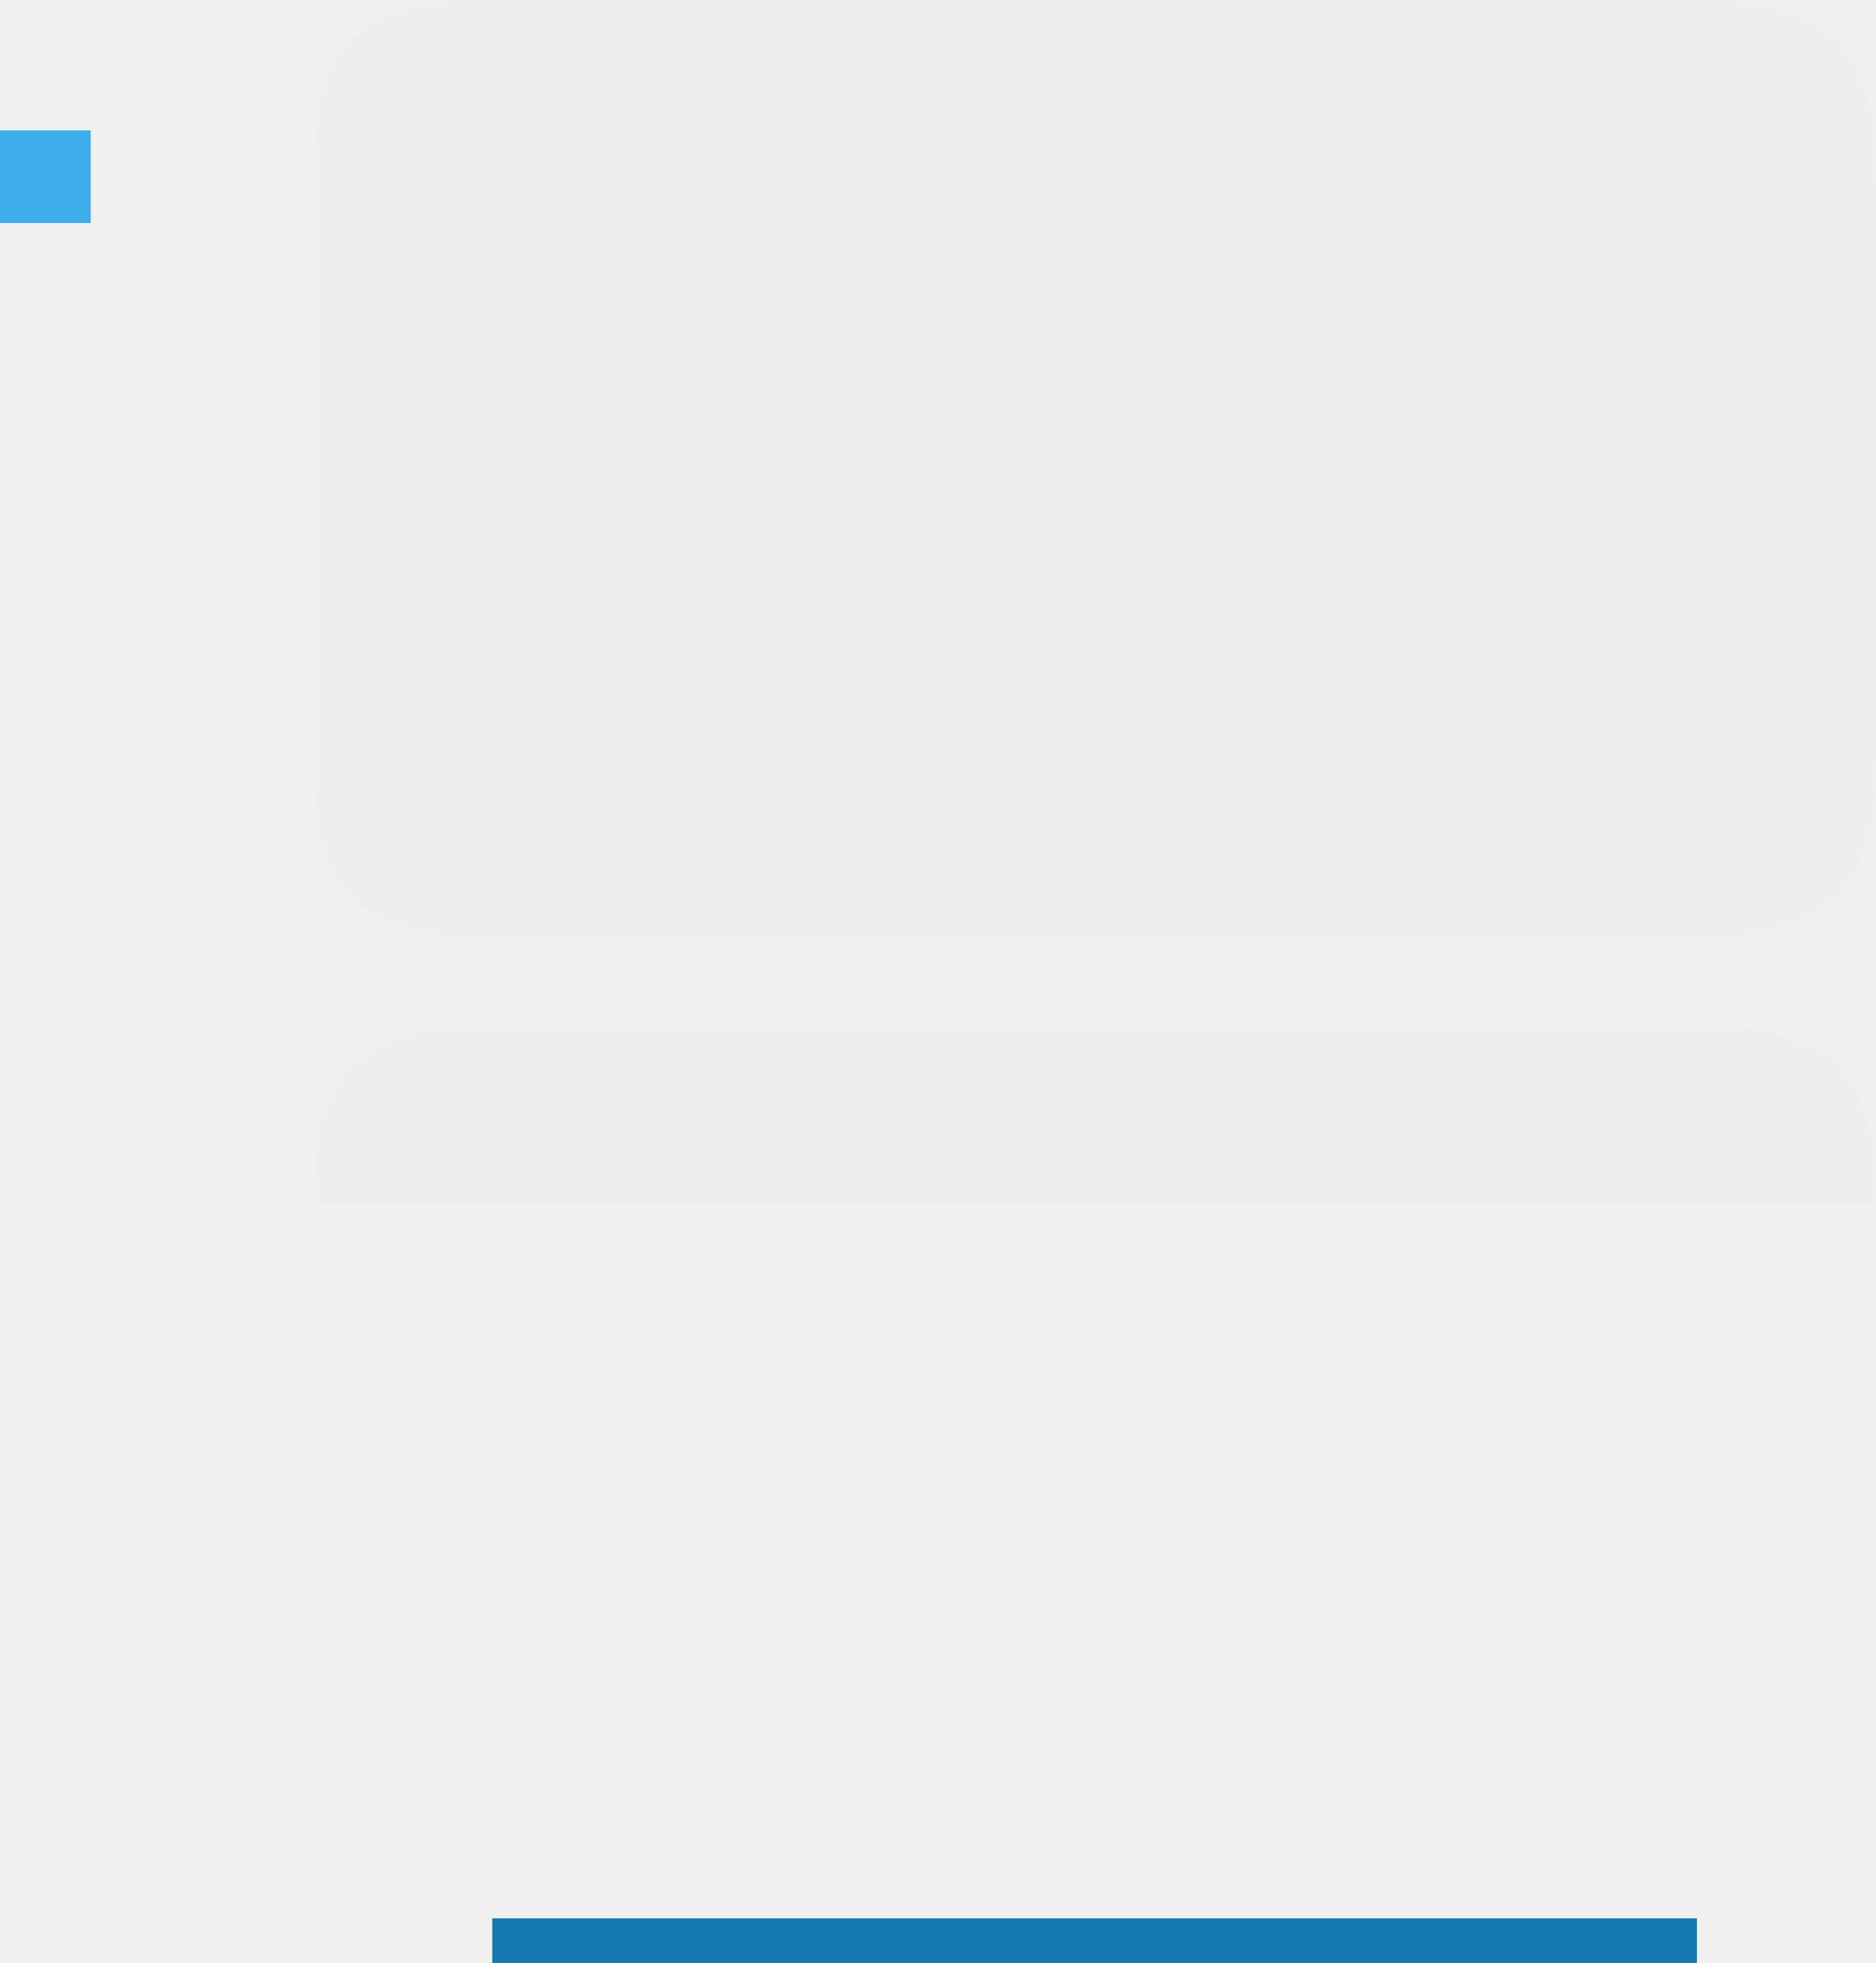
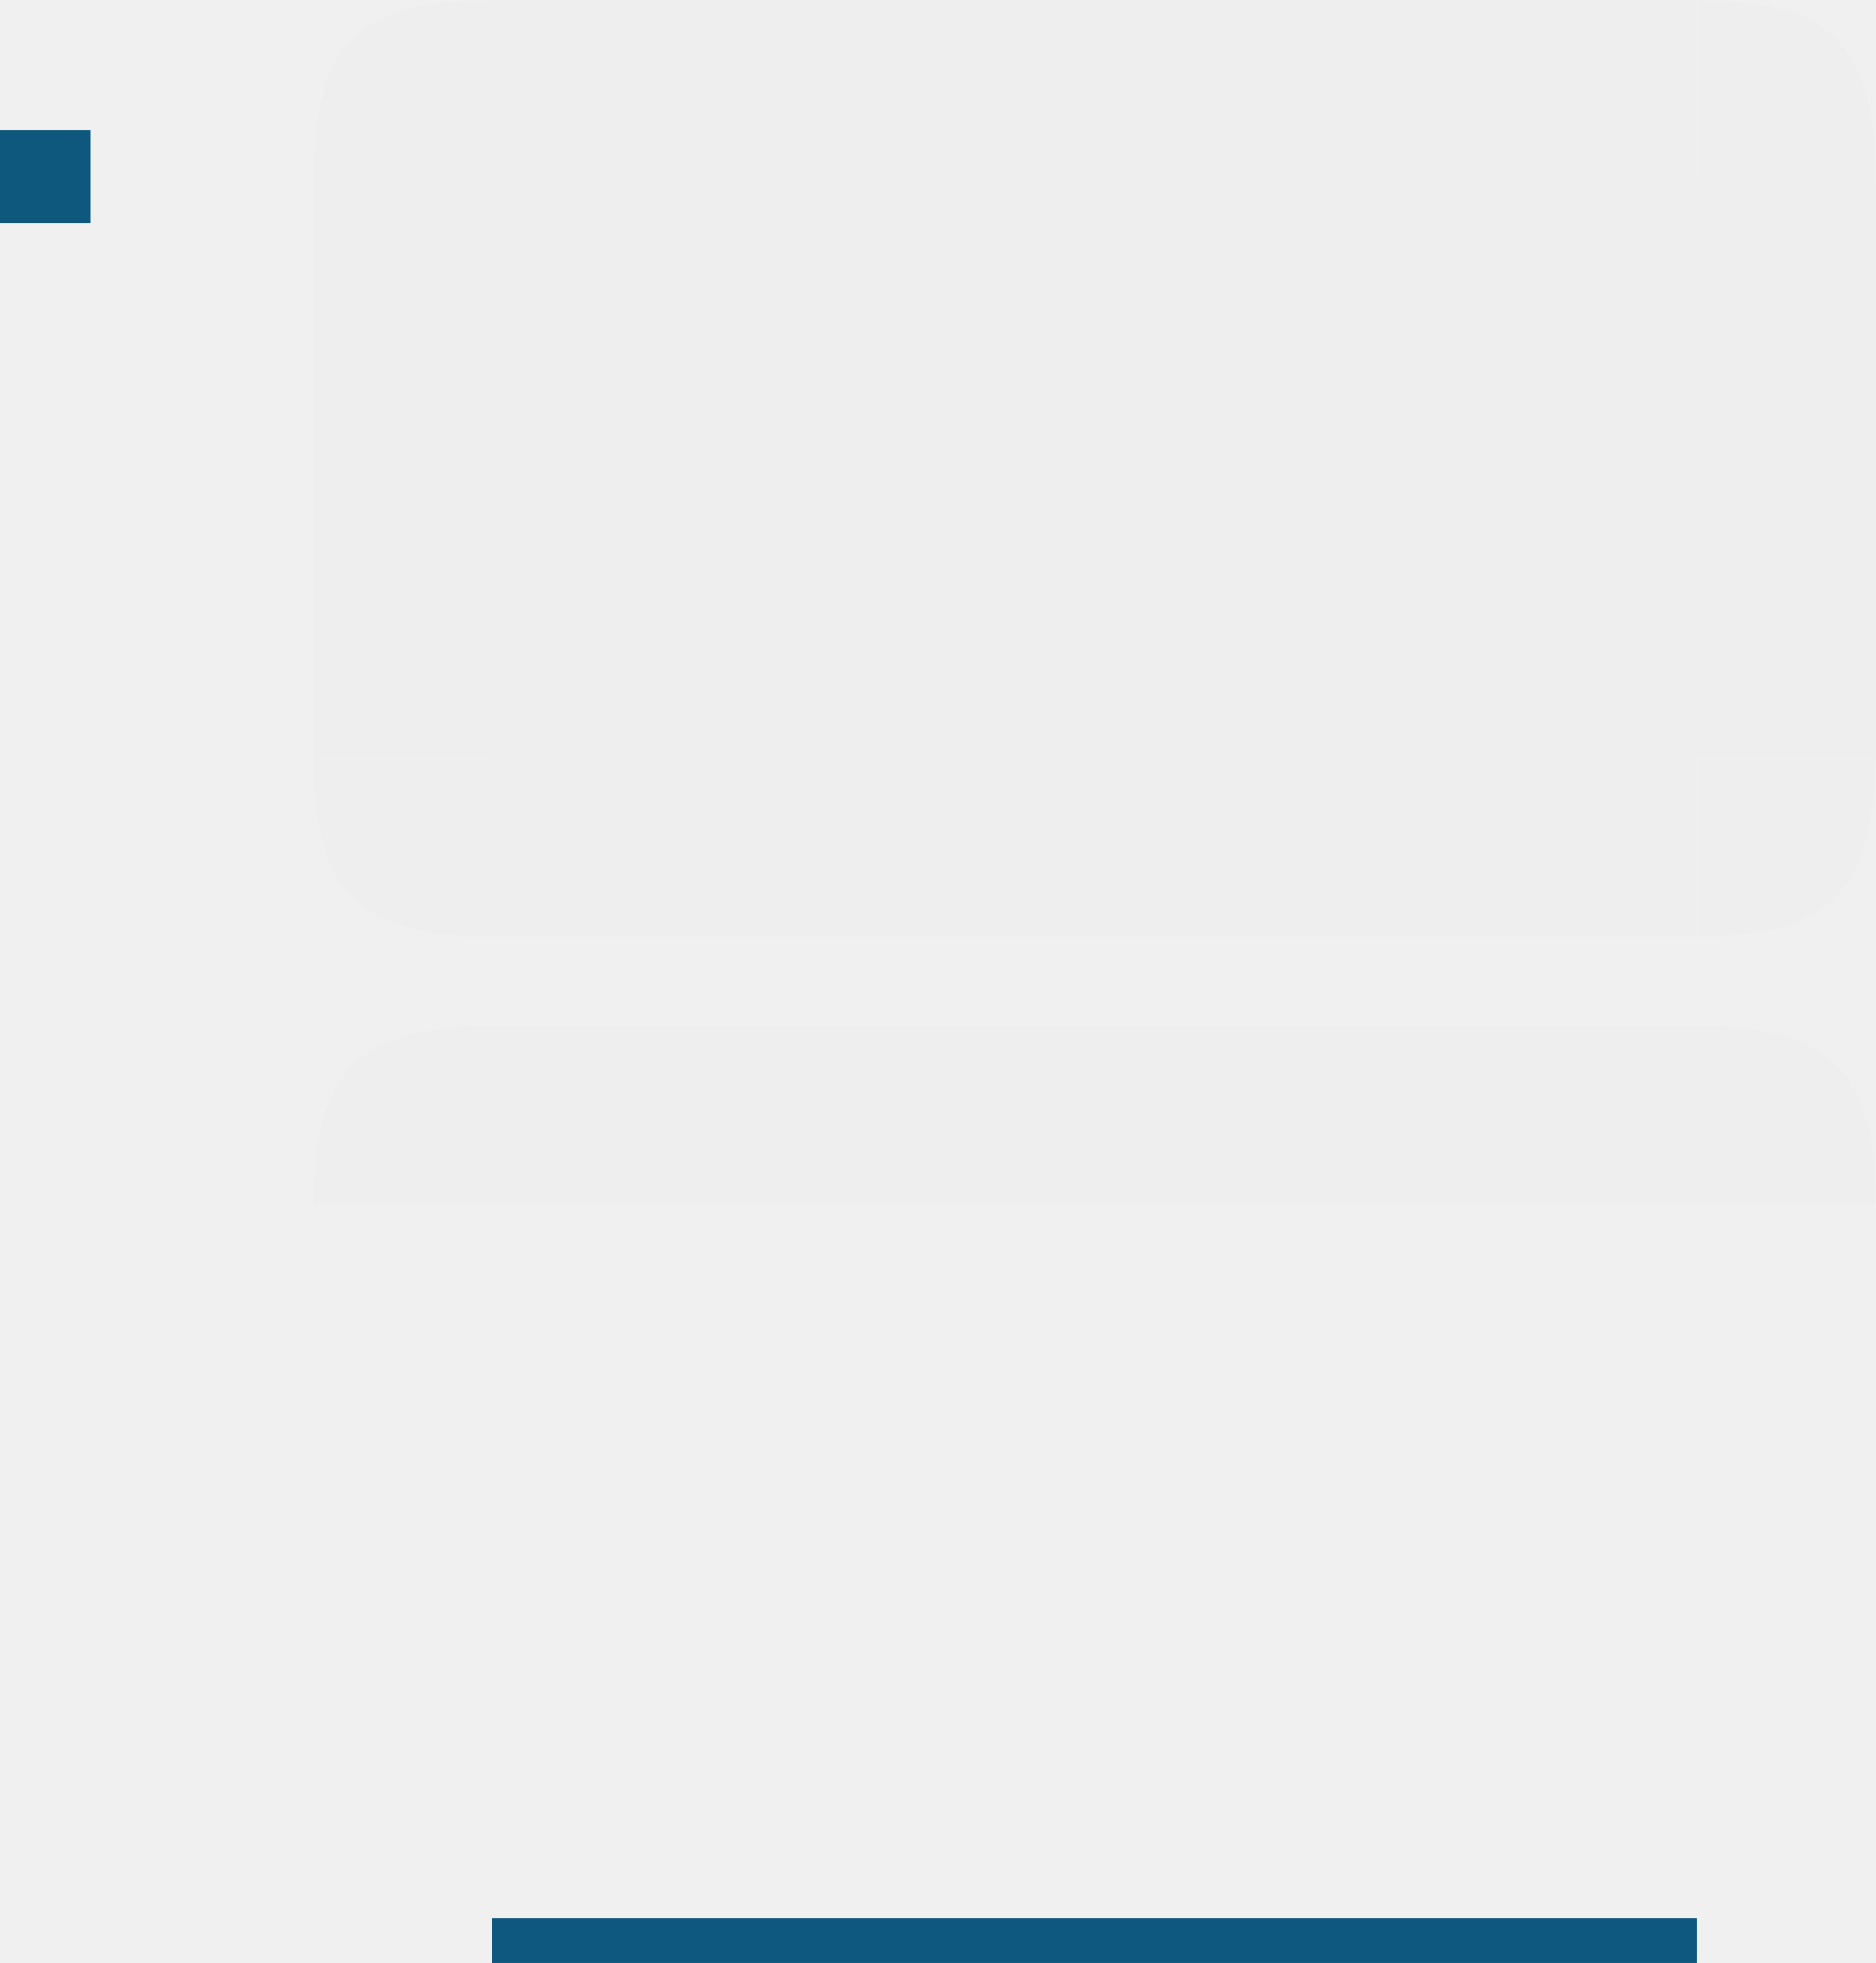
<svg xmlns="http://www.w3.org/2000/svg" xmlns:xlink="http://www.w3.org/1999/xlink" id="svg2" width="42.038" height="44.001" version="1.0">
  <defs id="defs5">
    <linearGradient id="linearGradient4243">
      <stop style="stop-color:#006A80;stop-opacity:1;" offset="0" id="stop4245" />
      <stop style="stop-color:#006A80;stop-opacity:0;" offset="1" id="stop4247" />
    </linearGradient>
    <linearGradient gradientUnits="userSpaceOnUse" y2="3.121" x2="16.26" y1="24.121" x1="16.293" id="linearGradient20004" xlink:href="#linearGradient5325-5" />
    <linearGradient id="linearGradient5325-5">
      <stop id="stop5327-9" offset="0" style="stop-color:#2d3236;stop-opacity:1" />
      <stop id="stop5329-4" offset="1" style="stop-color:#364349;stop-opacity:1" />
    </linearGradient>
    <linearGradient gradientUnits="userSpaceOnUse" y2="-16.296" x2="3.067" y1="-16.296" x1="24.067" id="linearGradient10189" xlink:href="#linearGradient5325-5" />
    <linearGradient y2="-13.5" x2="18" y1="-13.5" x1="5" gradientTransform="translate(2.067171,0.7057721)" gradientUnits="userSpaceOnUse" id="linearGradient5337" xlink:href="#linearGradient6803" />
    <linearGradient id="linearGradient6803">
      <stop style="stop-color:#485a61;stop-opacity:1" offset="0" id="stop6805" />
      <stop style="stop-color:#485a61;stop-opacity:0.302" offset="1" id="stop6807" />
    </linearGradient>
    <linearGradient gradientUnits="userSpaceOnUse" y2="3.121" x2="16.303" y1="24.121" x1="16.303" id="linearGradient10203" xlink:href="#linearGradient5325-5" />
    <linearGradient y2="22" x2="14.011" y1="18" x1="14" gradientTransform="translate(-0.696352,2.12132)" gradientUnits="userSpaceOnUse" id="linearGradient5335" xlink:href="#linearGradient4679" />
    <linearGradient id="linearGradient4679">
      <stop style="stop-color:#485a61;stop-opacity:0.302" offset="0" id="stop4681" />
      <stop style="stop-color:#485a61;stop-opacity:0" offset="1" id="stop4683" />
    </linearGradient>
    <linearGradient gradientUnits="userSpaceOnUse" y2="3.121" x2="44.26" y1="24.121" x1="44.26" id="linearGradient10219" xlink:href="#linearGradient5325-5" />
    <linearGradient y2="22" x2="47" y1="18" x1="47" gradientTransform="translate(-0.7071068,2.12132)" gradientUnits="userSpaceOnUse" id="linearGradient5333" xlink:href="#linearGradient4679" />
    <linearGradient gradientUnits="userSpaceOnUse" y2="-44.269" x2="3.067" y1="-44.269" x1="24.067" id="linearGradient10211" xlink:href="#linearGradient5325-5" />
    <linearGradient y2="-47.5" x2="18" y1="-47.5" x1="5" gradientTransform="translate(2.067171,0.6778517)" gradientUnits="userSpaceOnUse" id="linearGradient5331" xlink:href="#linearGradient6803" />
    <linearGradient gradientUnits="userSpaceOnUse" y2="3.121" x2="45.26" y1="24.121" x1="45.26" id="linearGradient20012" xlink:href="#linearGradient5325-5" />
    <linearGradient gradientUnits="userSpaceOnUse" y2="3.121" x2="25.26" y1="24.121" x1="25.26" id="linearGradient19996" xlink:href="#linearGradient5325-5" />
    <linearGradient gradientUnits="userSpaceOnUse" y2="46.433" x2="-45.783" y1="67.959" x1="-45.783" id="linearGradient10235" xlink:href="#linearGradient5325-5" />
    <linearGradient gradientTransform="translate(-5,10)" gradientUnits="userSpaceOnUse" y2="-54.001" x2="26" y1="-33.001" x1="26" id="linearGradient10227" xlink:href="#linearGradient5325-5" />
    <linearGradient id="linearGradient6803-8">
      <stop id="stop6805-7" offset="0" style="stop-color:#485a61;stop-opacity:1" />
      <stop id="stop6807-1" offset="1" style="stop-color:#485a61;stop-opacity:0.2;" />
    </linearGradient>
    <linearGradient xlink:href="#linearGradient6803-8" id="linearGradient3356" gradientUnits="userSpaceOnUse" gradientTransform="translate(2.067171,0.7057721)" x1="5" y1="-14" x2="25" y2="-14" />
  </defs>
  <g id="layer1" style="display:inline" transform="translate(-1535.969,4.637816)" />
  <g id="layer2" style="display:inline" transform="translate(-1535.969,4.637816)" />
  <g transform="translate(893.0924,-1475.242)" id="g2424" style="display:none" />
  <g transform="translate(893.0924,-1475.242)" id="g2426" style="display:inline" />
  <g transform="translate(939.0702,-506.3789)" id="g3429" />
  <g transform="translate(2725.361,-122.9208)" id="g19758" />
  <g transform="translate(3830.186,-1001.19)" id="g3935" />
  <g transform="translate(1432.316,-1016.537)" id="g8459" />
  <g transform="translate(81.49868,312.0743)" id="g28391" />
  <g transform="translate(1186.324,-566.1951)" id="g28393" />
  <g transform="translate(-1211.546,-581.5423)" id="g28395" />
  <g transform="translate(2227.999,304.0743)" id="g6598" />
  <g transform="translate(3332.824,-574.1951)" id="g6640" />
  <g transform="translate(934.9542,-589.5423)" id="g6716" />
  <g style="opacity:0.459" transform="matrix(1,0,0,-1,-235.9686,765.0312)" id="g6850" />
  <text id="text6990" y="262" x="-11.969" style="font-style:normal;font-variant:normal;font-weight:bold;font-stretch:normal;line-height:0%;font-family:'Gill Sans';-inkscape-font-specification:'Bitstream Vera Sans Bold';text-align:justify;writing-mode:lr-tb;text-anchor:start;fill:#000000;fill-opacity:1;stroke:none" xml:space="preserve">
    <tspan y="262" x="-11.969" id="tspan6992" style="font-size:14px;line-height:1.25"> </tspan>
  </text>
  <text id="text2705" y="246.581" x="11.309" style="font-style:normal;font-variant:normal;font-weight:bold;font-stretch:normal;line-height:0%;font-family:'Gill Sans';text-align:justify;writing-mode:lr-tb;text-anchor:start;fill:#000000;fill-opacity:1;stroke:none" xml:space="preserve">
    <tspan y="246.581" x="11.309" id="tspan2707" style="font-size:14px;line-height:1.25"> </tspan>
  </text>
  <g id="g3922" style="display:none" transform="translate(-1463.226,987.9706)" />
  <g id="g3387" style="display:inline" transform="translate(-1463.226,987.9706)" />
  <g transform="translate(965.8355,-491.9088)" id="g3389" style="display:none" />
  <g transform="translate(965.8355,-491.9088)" id="g3391" style="display:inline" />
  <g transform="translate(1011.813,476.9539)" id="g3393" />
  <g transform="translate(2798.104,860.4119)" id="g3395" />
  <g transform="translate(3902.929,-17.85743)" id="g3397" />
  <g transform="translate(1505.059,-33.20463)" id="g3399" />
  <g transform="translate(154.2417,1295.407)" id="g3401" />
  <g transform="translate(1259.067,417.1377)" id="g3403" />
  <g transform="translate(-1138.803,401.7905)" id="g3405" />
  <g transform="translate(2300.742,1287.407)" id="g3407" />
  <g transform="translate(3405.567,409.1377)" id="g3409" />
  <g transform="translate(1007.697,393.7904)" id="g3411" />
  <g style="opacity:0.459" transform="matrix(1,0,0,-1,-163.2255,1748.364)" id="g3413" />
  <text id="text3415" y="1245.333" x="60.774" style="font-style:normal;font-variant:normal;font-weight:bold;font-stretch:normal;line-height:0%;font-family:'Gill Sans';text-align:justify;writing-mode:lr-tb;text-anchor:start;fill:#000000;fill-opacity:1;stroke:none" xml:space="preserve">
    <tspan y="1245.333" x="60.774" id="tspan3417" style="font-size:14px;line-height:1.25"> </tspan>
  </text>
  <g id="g5744" style="display:none" transform="translate(-2362.306,878.3733)" />
  <g id="g5746" style="display:inline" transform="translate(-2362.306,878.3733)" />
  <g transform="translate(66.75487,-601.5061)" id="g5748" style="display:none" />
  <g transform="translate(66.75487,-601.5061)" id="g5750" style="display:inline" />
  <g transform="translate(112.7327,367.3566)" id="g5752" />
  <g transform="translate(1899.023,750.8147)" id="g5754" />
  <g transform="translate(3003.848,-127.4547)" id="g5756" />
  <g transform="translate(605.9787,-142.8019)" id="g5758" />
  <g transform="translate(-744.8388,1185.81)" id="g5760" />
  <g transform="translate(359.9864,307.5404)" id="g5762" />
  <g transform="translate(-2037.883,292.1932)" id="g5764" />
  <g transform="translate(1401.661,1177.81)" id="g5766" />
  <g transform="translate(2506.486,299.5404)" id="g5768" />
  <g transform="translate(108.6167,284.1932)" id="g5770" />
  <g style="opacity:0.459" transform="matrix(1,0,0,-1,-1062.306,1638.767)" id="g5772" />
  <text id="text5774" y="1135.736" x="-838.306" style="font-style:normal;font-variant:normal;font-weight:bold;font-stretch:normal;line-height:0%;font-family:'Gill Sans';text-align:justify;writing-mode:lr-tb;text-anchor:start;fill:#000000;fill-opacity:1;stroke:none" xml:space="preserve">
    <tspan y="1135.736" x="-838.306" id="tspan5776" style="font-size:14px;line-height:1.25"> </tspan>
  </text>
  <g id="g3441" style="display:none" transform="translate(-2222.594,-22.36219)" />
  <g id="g3443" style="display:inline" transform="translate(-2222.594,-22.36219)" />
  <g transform="translate(206.4673,-1502.242)" id="g3445" style="display:none" />
  <g transform="translate(206.4673,-1502.242)" id="g3447" style="display:inline" />
  <g transform="translate(252.4451,-533.3789)" id="g3449" />
  <g transform="translate(2038.736,-149.9208)" id="g3451" />
  <g transform="translate(3143.561,-1028.19)" id="g3453" />
  <g transform="translate(745.6912,-1043.537)" id="g3455" />
  <g transform="translate(-605.1264,285.0743)" id="g3457" />
  <g transform="translate(499.6989,-593.1951)" id="g3459" />
  <g transform="translate(-1898.171,-608.5423)" id="g3461" />
  <g transform="translate(1541.374,277.0743)" id="g3463" />
  <g transform="translate(2646.199,-601.1951)" id="g3465" />
  <g transform="translate(248.3291,-616.5423)" id="g3467" />
  <g style="opacity:0.459" transform="matrix(1,0,0,-1,-922.5937,738.0312)" id="g3469" />
  <text id="text3471" y="235" x="-698.594" style="font-style:normal;font-variant:normal;font-weight:bold;font-stretch:normal;line-height:0%;font-family:'Gill Sans';-inkscape-font-specification:'Bitstream Vera Sans Bold';text-align:justify;writing-mode:lr-tb;text-anchor:start;fill:#000000;fill-opacity:1;stroke:none" xml:space="preserve">
    <tspan y="235" x="-698.594" id="tspan3473" style="font-size:14px;line-height:1.25"> </tspan>
  </text>
  <g id="g3480" style="display:none" transform="translate(-2279.796,564.6603)" />
  <g id="g2817" style="display:inline" transform="translate(-2279.796,564.6603)" />
  <g transform="translate(149.2652,-915.2191)" id="g2819" style="display:none" />
  <g transform="translate(149.2652,-915.2191)" id="g2821" style="display:inline" />
  <g transform="translate(195.243,53.64363)" id="g2823" />
  <g transform="translate(1981.534,437.1017)" id="g2825" />
  <g transform="translate(3086.359,-441.1677)" id="g2827" />
  <g transform="translate(688.489,-456.5149)" id="g2829" />
  <g transform="translate(-662.3285,872.0968)" id="g2831" />
  <g transform="translate(442.4967,-6.172567)" id="g2833" />
  <g transform="translate(-1955.373,-21.51977)" id="g2835" />
  <g transform="translate(1484.171,864.0968)" id="g2837" />
  <g transform="translate(2588.997,-14.17257)" id="g2839" />
  <g transform="translate(191.127,-29.5198)" id="g2841" />
  <g style="opacity:0.459" transform="matrix(1,0,0,-1,-979.7958,1325.054)" id="g2843" />
  <text id="text2845" y="822.023" x="-755.796" style="font-style:normal;font-variant:normal;font-weight:bold;font-stretch:normal;line-height:0%;font-family:'Gill Sans';text-align:justify;writing-mode:lr-tb;text-anchor:start;fill:#000000;fill-opacity:1;stroke:none" xml:space="preserve">
    <tspan y="822.023" x="-755.796" id="tspan2847" style="font-size:14px;line-height:1.25"> </tspan>
  </text>
  <g id="g3498" style="display:none" transform="translate(-3178.876,455.0631)" />
  <g id="g3500" style="display:inline" transform="translate(-3178.876,455.0631)" />
  <g transform="translate(-749.8154,-1024.816)" id="g3502" style="display:none" />
  <g transform="translate(-749.8154,-1024.816)" id="g3504" style="display:inline" />
  <g transform="translate(-703.8376,-55.95361)" id="g3506" />
  <g transform="translate(1082.453,327.5045)" id="g3508" />
  <g transform="translate(2187.278,-550.7649)" id="g3510" />
  <g transform="translate(-210.5916,-566.1121)" id="g3512" />
  <g transform="translate(-1561.409,762.4996)" id="g3514" />
  <g transform="translate(-456.5839,-115.7698)" id="g3516" />
  <g transform="translate(-2854.454,-131.117)" id="g3518" />
  <g transform="translate(585.0909,754.4996)" id="g3520" />
  <g transform="translate(1689.916,-123.7698)" id="g3522" />
  <g transform="translate(-707.9536,-139.117)" id="g3524" />
  <g style="opacity:0.459" transform="matrix(1,0,0,-1,-1878.876,1215.457)" id="g3526" />
  <text id="text3528" y="712.425" x="-1654.877" style="font-style:normal;font-variant:normal;font-weight:bold;font-stretch:normal;line-height:0%;font-family:'Gill Sans';text-align:justify;writing-mode:lr-tb;text-anchor:start;fill:#000000;fill-opacity:1;stroke:none" xml:space="preserve">
    <tspan y="712.425" x="-1654.877" id="tspan3530" style="font-size:14px;line-height:1.25"> </tspan>
  </text>
  <g id="g4763" style="display:none" transform="translate(-2466.191,-258.5941)" />
  <g id="g4765" style="display:inline" transform="translate(-2466.191,-258.5941)" />
  <g transform="translate(-37.12991,-1738.474)" id="g4767" style="display:none" />
  <g transform="translate(-37.12991,-1738.474)" id="g4769" style="display:inline" />
  <g transform="translate(8.847893,-769.6108)" id="g4771" />
  <g transform="translate(1795.138,-386.1528)" id="g4773" />
  <g transform="translate(2899.964,-1264.422)" id="g4775" />
  <g transform="translate(502.0939,-1279.769)" id="g4777" />
  <g transform="translate(-848.7236,48.84233)" id="g4779" />
  <g transform="translate(256.1016,-829.427)" id="g4781" />
  <g transform="translate(-2141.768,-844.7742)" id="g4783" />
  <g transform="translate(1297.776,40.84233)" id="g4785" />
  <g transform="translate(2402.602,-837.427)" id="g4787" />
  <g transform="translate(4.731893,-852.7743)" id="g4789" />
  <g style="opacity:0.459" transform="matrix(1,0,0,-1,-1166.191,501.7993)" id="g4791" />
  <text id="text4793" y="-1.232" x="-942.191" style="font-style:normal;font-variant:normal;font-weight:bold;font-stretch:normal;line-height:0%;font-family:'Gill Sans';text-align:justify;writing-mode:lr-tb;text-anchor:start;fill:#000000;fill-opacity:1;stroke:none" xml:space="preserve">
    <tspan y="-1.232" x="-942.191" id="tspan4795" style="font-size:14px;line-height:1.25"> </tspan>
  </text>
  <g transform="translate(889.5314,-824.2513)" id="g4239">
    <g id="g7784" />
  </g>
  <g transform="translate(-1265.969,-1051.613)" style="display:none" id="g7786" />
  <g transform="translate(-1265.969,-1051.613)" style="display:inline" id="g7788" />
  <g style="display:none" id="g7790" transform="translate(1163.092,-2531.493)" />
  <g style="display:inline" id="g7792" transform="translate(1163.092,-2531.493)" />
  <g id="g7794" transform="translate(1209.07,-1562.63)" />
  <g id="g7796" transform="translate(2995.361,-1179.172)" />
  <g id="g7798" transform="translate(4100.186,-2057.441)" />
  <g id="g7800" transform="translate(1702.316,-2072.789)" />
  <g id="g7802" transform="translate(351.4987,-744.1771)" />
  <g id="g7804" transform="translate(1456.324,-1622.446)" />
  <g id="g7806" transform="translate(-941.5458,-1637.794)" />
  <g id="g7808" transform="translate(2497.999,-752.1771)" />
  <g id="g7810" transform="translate(3602.824,-1630.446)" />
  <g id="g7812" transform="translate(1204.954,-1645.794)" />
  <g id="g7814" transform="matrix(1,0,0,-1,34.03137,-291.2201)" style="opacity:0.459" />
  <text xml:space="preserve" style="font-style:normal;font-variant:normal;font-weight:bold;font-stretch:normal;line-height:0%;font-family:'Gill Sans';-inkscape-font-specification:'Bitstream Vera Sans Bold';text-align:justify;writing-mode:lr-tb;text-anchor:start;fill:#000000;fill-opacity:1;stroke:none" x="258.031" y="-794.251" id="text7816">
    <tspan id="tspan7818" x="258.031" y="-794.251" style="font-size:14px;line-height:1.25"> </tspan>
  </text>
  <g id="layer4" style="display:inline" transform="translate(-495.8631,-719.8804)" />
  <g id="layer5" style="display:inline" transform="translate(-495.8631,-719.8804)" />
  <rect style="opacity:0.578;fill:#ffffff;fill-opacity:1;fill-rule:nonzero;stroke:none" id="rect1327" width="1" height="0" x="-582.332" y="-781.413" />
  <rect style="opacity:0.578;fill:#ffffff;fill-opacity:1;fill-rule:nonzero;stroke:none" id="rect2482" width="1" height="0" x="-617.459" y="-808.941" />
  <g style="opacity:0.402" transform="matrix(-0.782995,0,0,0.650879,-3099.255,-195.639)" id="g4640" />
  <g id="g4646" transform="matrix(-0.782995,0,0,0.650879,-3099.255,-195.639)" style="opacity:0.402" />
  <g id="g4730" transform="matrix(1,0,0,0.650879,101.7077,-188.3112)" style="opacity:0.402" />
  <g style="opacity:0.402" transform="matrix(1,0,0,0.650879,101.7077,-188.3112)" id="g4748" />
  <g id="g5475" style="display:none" transform="translate(-6641.886,-1212.864)" />
  <g id="g5477" style="display:inline" transform="translate(-6641.886,-1212.864)" />
  <g transform="translate(-4212.825,-2692.744)" id="g5479" style="display:none" />
  <g transform="translate(-4212.825,-2692.744)" id="g5481" style="display:inline" />
  <g transform="translate(-4166.847,-1723.881)" id="g5483" />
  <g transform="translate(-2380.557,-1340.423)" id="g5485" />
  <g transform="translate(-1275.731,-2218.692)" id="g5487" />
  <g transform="translate(-3673.601,-2234.039)" id="g5489" />
  <g transform="translate(-5024.418,-905.4277)" id="g5491" />
  <g transform="translate(-3919.593,-1783.697)" id="g5493" />
  <g transform="translate(-6317.463,-1799.044)" id="g5495" />
  <g transform="translate(-2877.919,-913.4277)" id="g5497" />
  <g transform="translate(-1773.093,-1791.697)" id="g5499" />
  <g transform="translate(-4170.963,-1807.044)" id="g5501" />
  <g style="opacity:0.459" transform="matrix(1,0,0,-1,-5341.886,-452.4707)" id="g5503" />
  <text id="text5505" y="-955.502" x="-5117.886" style="font-style:normal;font-variant:normal;font-weight:bold;font-stretch:normal;line-height:0%;font-family:'Gill Sans';-inkscape-font-specification:'Bitstream Vera Sans Bold';text-align:justify;writing-mode:lr-tb;text-anchor:start;fill:#000000;fill-opacity:1;stroke:none" xml:space="preserve">
    <tspan y="-955.502" x="-5117.886" id="tspan5507" style="font-size:14px;line-height:1.25"> </tspan>
  </text>
  <g id="g6557" style="display:none" transform="translate(-1904.719,-561.551)" />
  <g id="g6559" style="display:inline" transform="translate(-1904.719,-561.551)" />
  <g transform="translate(524.3424,-2041.43)" id="g6561" style="display:none" />
  <g transform="translate(524.3424,-2041.43)" id="g6563" style="display:inline" />
  <g transform="translate(570.3202,-1072.568)" id="g6565" />
  <g transform="translate(2356.611,-689.1096)" id="g6567" />
  <g transform="translate(3461.436,-1567.379)" id="g6569" />
  <g transform="translate(1063.566,-1582.726)" id="g6571" />
  <g transform="translate(-287.2513,-254.1146)" id="g6573" />
  <g transform="translate(817.5739,-1132.384)" id="g6575" />
  <g transform="translate(-1580.296,-1147.731)" id="g6577" />
  <g transform="translate(1859.249,-262.1146)" id="g6579" />
  <g transform="translate(2964.074,-1140.384)" id="g6581" />
  <g transform="translate(566.2042,-1155.731)" id="g6583" />
  <g style="opacity:0.459" transform="matrix(1,0,0,-1,-604.7186,198.8425)" id="g6585" />
  <text id="text6588" y="-304.189" x="-380.719" style="font-style:normal;font-variant:normal;font-weight:bold;font-stretch:normal;line-height:0%;font-family:'Gill Sans';-inkscape-font-specification:'Bitstream Vera Sans Bold';text-align:justify;writing-mode:lr-tb;text-anchor:start;fill:#000000;fill-opacity:1;stroke:none" xml:space="preserve">
    <tspan y="-304.189" x="-380.719" id="tspan6590" style="font-size:14px;line-height:1.25"> </tspan>
  </text>
  <g transform="translate(941.0314,-1855.362)" style="display:none" id="g8959" />
  <g transform="translate(941.0314,-1855.362)" style="display:inline" id="g8961" />
  <g style="display:none" id="g8963" transform="translate(3370.092,-3335.242)" />
  <g style="display:inline" id="g8965" transform="translate(3370.092,-3335.242)" />
  <g id="g8967" transform="translate(3416.07,-2366.379)" />
  <g id="g8969" transform="translate(5202.361,-1982.921)" />
  <g id="g8971" transform="translate(6307.186,-2861.19)" />
  <g id="g8973" transform="translate(3909.316,-2876.537)" />
  <g id="g8975" transform="translate(2558.499,-1547.926)" />
  <g id="g8977" transform="translate(3663.324,-2426.195)" />
  <g id="g8979" transform="translate(1265.454,-2441.542)" />
  <g id="g8981" transform="translate(4704.999,-1555.926)" />
  <g id="g8983" transform="translate(5809.824,-2434.195)" />
  <g id="g8985" transform="translate(3411.954,-2449.542)" />
  <g id="g9072" transform="matrix(1,0,0,-1,2241.031,-1094.969)" style="opacity:0.459" />
  <text xml:space="preserve" style="font-style:normal;font-variant:normal;font-weight:bold;font-stretch:normal;line-height:0%;font-family:'Gill Sans';-inkscape-font-specification:'Bitstream Vera Sans Bold';text-align:justify;writing-mode:lr-tb;text-anchor:start;fill:#000000;fill-opacity:1;stroke:none" x="2465.032" y="-1598" id="text9074">
    <tspan id="tspan9076" x="2465.032" y="-1598" style="font-size:14px;line-height:1.25"> </tspan>
  </text>
  <text xml:space="preserve" style="font-style:normal;font-variant:normal;font-weight:normal;font-stretch:normal;line-height:0%;font-family:'Dutch801 Rm BT';-inkscape-font-specification:'Dutch801 Rm BT';text-align:justify;writing-mode:lr-tb;text-anchor:start;fill:#000000;fill-opacity:1;stroke:none" x="121.031" y="-501.251" id="text7319">
    <tspan id="tspan7321" x="121.031" y="-501.251" style="font-size:144px;line-height:1.25"> </tspan>
  </text>
  <g id="g9024" style="display:none" transform="translate(-1447.726,423.997)" />
  <g id="g9026" style="display:inline" transform="translate(-1447.726,423.997)" />
  <g transform="translate(981.3355,-1055.882)" id="g9028" style="display:none" />
  <g transform="translate(981.3355,-1055.882)" id="g9030" style="display:inline" />
  <g transform="translate(1027.313,-87.01969)" id="g9032" />
  <g transform="translate(2813.604,296.4384)" id="g9034" />
  <g transform="translate(3918.429,-581.831)" id="g9036" />
  <g transform="translate(1520.559,-597.1782)" id="g9038" />
  <g transform="translate(169.7417,731.4334)" id="g9040" />
  <g transform="translate(1274.567,-146.8359)" id="g9042" />
  <g transform="translate(-1123.303,-162.1831)" id="g9044" />
  <g transform="translate(2316.242,723.4334)" id="g9046" />
  <g transform="translate(3421.067,-154.8359)" id="g9048" />
  <g transform="translate(1023.197,-170.1831)" id="g9050" />
  <g style="opacity:0.459" transform="matrix(1,0,0,-1,-147.7256,1184.39)" id="g9052" />
  <text id="text9054" y="681.359" x="76.274" style="font-style:normal;font-variant:normal;font-weight:bold;font-stretch:normal;line-height:0%;font-family:'Gill Sans';text-align:justify;writing-mode:lr-tb;text-anchor:start;fill:#000000;fill-opacity:1;stroke:none" xml:space="preserve">
    <tspan y="681.359" x="76.274" id="tspan9056" style="font-size:14px;line-height:1.25"> </tspan>
  </text>
  <g id="g9058" style="display:none" transform="translate(-2346.806,314.3998)" />
  <g id="g9060" style="display:inline" transform="translate(-2346.806,314.3998)" />
  <g transform="translate(82.25486,-1165.48)" id="g9062" style="display:none" />
  <g transform="translate(82.25486,-1165.48)" id="g9064" style="display:inline" />
  <g transform="translate(128.2327,-196.6169)" id="g9066" />
  <g transform="translate(1914.523,186.8411)" id="g9068" />
  <g transform="translate(3019.348,-691.4282)" id="g9070" />
  <g transform="translate(621.4787,-706.7754)" id="g9073" />
  <g transform="translate(-729.3388,621.8362)" id="g9075" />
  <g transform="translate(375.4864,-256.4331)" id="g9077" />
  <g transform="translate(-2022.383,-271.7803)" id="g9079" />
  <g transform="translate(1417.161,613.8362)" id="g9081" />
  <g transform="translate(2521.986,-264.4331)" id="g9083" />
  <g transform="translate(124.1167,-279.7804)" id="g9085" />
  <g style="opacity:0.459" transform="matrix(1,0,0,-1,-1046.806,1074.793)" id="g9087" />
  <text id="text9089" y="571.762" x="-822.806" style="font-style:normal;font-variant:normal;font-weight:bold;font-stretch:normal;line-height:0%;font-family:'Gill Sans';text-align:justify;writing-mode:lr-tb;text-anchor:start;fill:#000000;fill-opacity:1;stroke:none" xml:space="preserve">
    <tspan y="571.762" x="-822.806" id="tspan9091" style="font-size:14px;line-height:1.25"> </tspan>
  </text>
  <g id="g9145" style="display:none" transform="translate(-2207.094,-586.3357)" />
  <g id="g9147" style="display:inline" transform="translate(-2207.094,-586.3357)" />
  <g transform="translate(221.9673,-2066.215)" id="g9149" style="display:none" />
  <g transform="translate(221.9673,-2066.215)" id="g9151" style="display:inline" />
  <g transform="translate(267.9452,-1097.352)" id="g9153" />
  <g transform="translate(2054.236,-713.8944)" id="g9155" />
  <g transform="translate(3159.061,-1592.164)" id="g9157" />
  <g transform="translate(761.1912,-1607.511)" id="g9159" />
  <g transform="translate(-589.6264,-278.8993)" id="g9161" />
  <g transform="translate(515.1989,-1157.169)" id="g9163" />
  <g transform="translate(-1882.671,-1172.516)" id="g9165" />
  <g transform="translate(1556.874,-286.8993)" id="g9167" />
  <g transform="translate(2661.699,-1165.169)" id="g9169" />
  <g transform="translate(263.8291,-1180.516)" id="g9171" />
  <g style="opacity:0.459" transform="matrix(1,0,0,-1,-907.0937,174.0577)" id="g9173" />
  <text id="text9175" y="-328.974" x="-683.094" style="font-style:normal;font-variant:normal;font-weight:bold;font-stretch:normal;line-height:0%;font-family:'Gill Sans';-inkscape-font-specification:'Bitstream Vera Sans Bold';text-align:justify;writing-mode:lr-tb;text-anchor:start;fill:#000000;fill-opacity:1;stroke:none" xml:space="preserve">
    <tspan y="-328.974" x="-683.094" id="tspan9177" style="font-size:14px;line-height:1.25"> </tspan>
  </text>
  <g id="g9179" style="display:none" transform="translate(-2264.296,0.686803)" />
  <g id="g9181" style="display:inline" transform="translate(-2264.296,0.686803)" />
  <g transform="translate(164.7652,-1479.193)" id="g9183" style="display:none" />
  <g transform="translate(164.7652,-1479.193)" id="g9185" style="display:inline" />
  <g transform="translate(210.743,-510.3299)" id="g9187" />
  <g transform="translate(1997.034,-126.8718)" id="g9189" />
  <g transform="translate(3101.859,-1005.141)" id="g9191" />
  <g transform="translate(703.989,-1020.488)" id="g9193" />
  <g transform="translate(-646.8286,308.1232)" id="g9195" />
  <g transform="translate(457.9967,-570.1461)" id="g9197" />
  <g transform="translate(-1939.873,-585.4933)" id="g9199" />
  <g transform="translate(1499.671,300.1232)" id="g9201" />
  <g transform="translate(2604.497,-578.1461)" id="g9203" />
  <g transform="translate(206.627,-593.4933)" id="g9205" />
  <g style="opacity:0.459" transform="matrix(1,0,0,-1,-964.2958,761.0802)" id="g9207" />
  <text id="text9209" y="258.049" x="-740.296" style="font-style:normal;font-variant:normal;font-weight:bold;font-stretch:normal;line-height:0%;font-family:'Gill Sans';text-align:justify;writing-mode:lr-tb;text-anchor:start;fill:#000000;fill-opacity:1;stroke:none" xml:space="preserve">
    <tspan y="258.049" x="-740.296" id="tspan9211" style="font-size:14px;line-height:1.25"> </tspan>
  </text>
  <g id="g9213" style="display:none" transform="translate(-3163.376,-108.9104)" />
  <g id="g9215" style="display:inline" transform="translate(-3163.376,-108.9104)" />
  <g transform="translate(-734.3154,-1588.79)" id="g9217" style="display:none" />
  <g transform="translate(-734.3154,-1588.79)" id="g9219" style="display:inline" />
  <g transform="translate(-688.3376,-619.9272)" id="g9221" />
  <g transform="translate(1097.953,-236.4691)" id="g9223" />
  <g transform="translate(2202.778,-1114.738)" id="g9225" />
  <g transform="translate(-195.0916,-1130.086)" id="g9227" />
  <g transform="translate(-1545.909,198.526)" id="g9229" />
  <g transform="translate(-441.0839,-679.7434)" id="g9231" />
  <g transform="translate(-2838.954,-695.0906)" id="g9233" />
  <g transform="translate(600.5909,190.526)" id="g9235" />
  <g transform="translate(1705.416,-687.7434)" id="g9237" />
  <g transform="translate(-692.4536,-703.0906)" id="g9239" />
  <g style="opacity:0.459" transform="matrix(1,0,0,-1,-1863.376,651.4831)" id="g9241" />
  <text id="text9243" y="148.452" x="-1639.377" style="font-style:normal;font-variant:normal;font-weight:bold;font-stretch:normal;line-height:0%;font-family:'Gill Sans';text-align:justify;writing-mode:lr-tb;text-anchor:start;fill:#000000;fill-opacity:1;stroke:none" xml:space="preserve">
    <tspan y="148.452" x="-1639.377" id="tspan9245" style="font-size:14px;line-height:1.25"> </tspan>
  </text>
  <g id="g9247" style="display:none" transform="translate(-2450.691,-822.5677)" />
  <g id="g9249" style="display:inline" transform="translate(-2450.691,-822.5677)" />
  <g transform="translate(-21.62992,-2302.447)" id="g9251" style="display:none" />
  <g transform="translate(-21.62992,-2302.447)" id="g9253" style="display:inline" />
  <g transform="translate(24.34788,-1333.584)" id="g9255" />
  <g transform="translate(1810.638,-950.1263)" id="g9257" />
  <g transform="translate(2915.464,-1828.396)" id="g9259" />
  <g transform="translate(517.5939,-1843.743)" id="g9261" />
  <g transform="translate(-833.2236,-515.1312)" id="g9263" />
  <g transform="translate(271.6016,-1393.401)" id="g9265" />
  <g transform="translate(-2126.268,-1408.748)" id="g9267" />
  <g transform="translate(1313.276,-523.1312)" id="g9269" />
  <g transform="translate(2418.102,-1401.401)" id="g9271" />
  <g transform="translate(20.23188,-1416.748)" id="g9273" />
  <g style="opacity:0.459" transform="matrix(1,0,0,-1,-1150.691,-62.17422)" id="g9275" />
  <text id="text9277" y="-565.205" x="-926.691" style="font-style:normal;font-variant:normal;font-weight:bold;font-stretch:normal;line-height:0%;font-family:'Gill Sans';text-align:justify;writing-mode:lr-tb;text-anchor:start;fill:#000000;fill-opacity:1;stroke:none" xml:space="preserve">
    <tspan y="-565.205" x="-926.691" id="tspan9279" style="font-size:14px;line-height:1.25"> </tspan>
  </text>
  <g transform="translate(905.0314,-1388.225)" id="g9307">
    <g id="g9309" />
  </g>
  <g transform="translate(-1250.469,-1615.587)" style="display:none" id="g9311" />
  <g transform="translate(-1250.469,-1615.587)" style="display:inline" id="g9313" />
  <g style="display:none" id="g9315" transform="translate(1178.592,-3095.466)" />
  <g style="display:inline" id="g9317" transform="translate(1178.592,-3095.466)" />
  <g id="g9319" transform="translate(1224.57,-2126.604)" />
  <g id="g9321" transform="translate(3010.861,-1743.146)" />
  <g id="g9323" transform="translate(4115.686,-2621.415)" />
  <g id="g9325" transform="translate(1717.816,-2636.762)" />
  <g id="g9327" transform="translate(366.9987,-1308.151)" />
  <g id="g9329" transform="translate(1471.824,-2186.42)" />
  <g id="g9331" transform="translate(-926.0458,-2201.767)" />
  <g id="g9333" transform="translate(2513.499,-1316.151)" />
  <g id="g9335" transform="translate(3618.324,-2194.42)" />
  <g id="g9337" transform="translate(1220.454,-2209.767)" />
  <g id="g9339" transform="matrix(1,0,0,-1,49.53137,-855.1936)" style="opacity:0.459" />
  <text xml:space="preserve" style="font-style:normal;font-variant:normal;font-weight:bold;font-stretch:normal;line-height:0%;font-family:'Gill Sans';-inkscape-font-specification:'Bitstream Vera Sans Bold';text-align:justify;writing-mode:lr-tb;text-anchor:start;fill:#000000;fill-opacity:1;stroke:none" x="273.531" y="-1358.225" id="text9341">
    <tspan id="tspan9343" x="273.531" y="-1358.225" style="font-size:14px;line-height:1.25"> </tspan>
  </text>
  <g id="g9345" style="display:inline" transform="translate(-480.3631,-1283.854)" />
  <g id="g9347" style="display:inline" transform="translate(-480.3631,-1283.854)" />
  <rect style="opacity:0.578;fill:#ffffff;fill-opacity:1;fill-rule:nonzero;stroke:none" id="rect9349" width="1" height="0" x="-566.832" y="-1345.387" />
  <rect style="opacity:0.578;fill:#ffffff;fill-opacity:1;fill-rule:nonzero;stroke:none" id="rect9351" width="1" height="0" x="-601.959" y="-1372.914" />
  <g style="opacity:0.402" transform="matrix(-0.782995,0,0,0.650879,-3083.755,-759.6126)" id="g9353" />
  <g id="g9355" transform="matrix(-0.782995,0,0,0.650879,-3083.755,-759.6126)" style="opacity:0.402" />
  <g id="g9357" transform="matrix(1,0,0,0.650879,117.2077,-752.2848)" style="opacity:0.402" />
  <g style="opacity:0.402" transform="matrix(1,0,0,0.650879,117.2077,-752.2848)" id="g9359" />
  <g id="g9361" style="display:none" transform="translate(-6626.386,-1776.838)" />
  <g id="g9363" style="display:inline" transform="translate(-6626.386,-1776.838)" />
  <g transform="translate(-4197.325,-3256.717)" id="g9365" style="display:none" />
  <g transform="translate(-4197.325,-3256.717)" id="g9367" style="display:inline" />
  <g transform="translate(-4151.347,-2287.854)" id="g9369" />
  <g transform="translate(-2365.057,-1904.396)" id="g9371" />
  <g transform="translate(-1260.231,-2782.666)" id="g9373" />
  <g transform="translate(-3658.101,-2798.013)" id="g9375" />
  <g transform="translate(-5008.918,-1469.401)" id="g9377" />
  <g transform="translate(-3904.093,-2347.671)" id="g9379" />
  <g transform="translate(-6301.963,-2363.018)" id="g9381" />
  <g transform="translate(-2862.419,-1477.401)" id="g9383" />
  <g transform="translate(-1757.593,-2355.671)" id="g9385" />
  <g transform="translate(-4155.463,-2371.018)" id="g9387" />
  <g style="opacity:0.459" transform="matrix(1,0,0,-1,-5326.386,-1016.444)" id="g9389" />
  <text id="text9391" y="-1519.476" x="-5102.386" style="font-style:normal;font-variant:normal;font-weight:bold;font-stretch:normal;line-height:0%;font-family:'Gill Sans';-inkscape-font-specification:'Bitstream Vera Sans Bold';text-align:justify;writing-mode:lr-tb;text-anchor:start;fill:#000000;fill-opacity:1;stroke:none" xml:space="preserve">
    <tspan y="-1519.476" x="-5102.386" id="tspan9393" style="font-size:14px;line-height:1.25"> </tspan>
  </text>
  <g id="g9395" style="display:none" transform="translate(-1889.219,-1125.524)" />
  <g id="g9397" style="display:inline" transform="translate(-1889.219,-1125.524)" />
  <g transform="translate(539.8424,-2605.404)" id="g9399" style="display:none" />
  <g transform="translate(539.8424,-2605.404)" id="g9401" style="display:inline" />
  <g transform="translate(585.8202,-1636.541)" id="g9403" />
  <g transform="translate(2372.111,-1253.083)" id="g9405" />
  <g transform="translate(3476.936,-2131.352)" id="g9407" />
  <g transform="translate(1079.066,-2146.7)" id="g9409" />
  <g transform="translate(-271.7513,-818.0881)" id="g9411" />
  <g transform="translate(833.0739,-1696.357)" id="g9413" />
  <g transform="translate(-1564.796,-1711.705)" id="g9415" />
  <g transform="translate(1874.749,-826.0881)" id="g9417" />
  <g transform="translate(2979.574,-1704.357)" id="g9419" />
  <g transform="translate(581.7042,-1719.705)" id="g9421" />
  <g style="opacity:0.459" transform="matrix(1,0,0,-1,-589.2186,-365.1311)" id="g9423" />
  <text id="text9425" y="-868.162" x="-365.219" style="font-style:normal;font-variant:normal;font-weight:bold;font-stretch:normal;line-height:0%;font-family:'Gill Sans';-inkscape-font-specification:'Bitstream Vera Sans Bold';text-align:justify;writing-mode:lr-tb;text-anchor:start;fill:#000000;fill-opacity:1;stroke:none" xml:space="preserve">
    <tspan y="-868.162" x="-365.219" id="tspan9427" style="font-size:14px;line-height:1.25"> </tspan>
  </text>
  <g transform="translate(956.5314,-2419.336)" style="display:none" id="g9429" />
  <g transform="translate(956.5314,-2419.336)" style="display:inline" id="g9431" />
  <g style="display:none" id="g9433" transform="translate(3385.592,-3899.215)" />
  <g style="display:inline" id="g9435" transform="translate(3385.592,-3899.215)" />
  <g id="g9437" transform="translate(3431.57,-2930.352)" />
  <g id="g9439" transform="translate(5217.861,-2546.894)" />
  <g id="g9441" transform="translate(6322.686,-3425.164)" />
  <g id="g9443" transform="translate(3924.816,-3440.511)" />
  <g id="g9445" transform="translate(2573.999,-2111.899)" />
  <g id="g9447" transform="translate(3678.824,-2990.169)" />
  <g id="g9449" transform="translate(1280.954,-3005.516)" />
  <g id="g9451" transform="translate(4720.499,-2119.899)" />
  <g id="g9453" transform="translate(5825.324,-2998.169)" />
  <g id="g9455" transform="translate(3427.454,-3013.516)" />
  <g id="g9457" transform="matrix(1,0,0,-1,2256.531,-1658.942)" style="opacity:0.459" />
  <text xml:space="preserve" style="font-style:normal;font-variant:normal;font-weight:bold;font-stretch:normal;line-height:0%;font-family:'Gill Sans';-inkscape-font-specification:'Bitstream Vera Sans Bold';text-align:justify;writing-mode:lr-tb;text-anchor:start;fill:#000000;fill-opacity:1;stroke:none" x="2480.532" y="-2161.974" id="text9459">
    <tspan id="tspan9461" x="2480.532" y="-2161.974" style="font-size:14px;line-height:1.25"> </tspan>
  </text>
  <text xml:space="preserve" style="font-style:normal;font-variant:normal;font-weight:normal;font-stretch:normal;line-height:0%;font-family:'Dutch801 Rm BT';-inkscape-font-specification:'Dutch801 Rm BT';text-align:justify;writing-mode:lr-tb;text-anchor:start;fill:#000000;fill-opacity:1;stroke:none" x="136.531" y="-1065.225" id="text9463">
    <tspan id="tspan9465" x="136.531" y="-1065.225" style="font-size:144px;line-height:1.25"> </tspan>
  </text>
-   <rect ry="2.077" rx="0" y="2.923" x="0" height="2.077" width="2.033" id="hint-stretch-borders" style="fill:#3daee9;fill-opacity:1;fill-rule:nonzero;stroke:none" />
+   <rect ry="2.077" rx="0" y="2.923" x="0" height="2.077" width="2.033" id="hint-stretch-borders" style="fill:#0f587d;fill-opacity:1;fill-rule:nonzero;stroke:none" />
  <rect transform="scale(1,-1)" y="-17" x="11.033" height="13.01" width="27" id="base-center" style="opacity:0.01;fill:#263238;fill-opacity:1;stroke:none" />
  <g style="opacity:0.01;fill:#131718;fill-opacity:1" id="base-top" transform="matrix(0.9997103,0,0,-0.9756031,69.76964,66.30114)">
    <path style="fill:#263238;fill-opacity:1;stroke:none;opacity:0.8" d="m -58.754,63.859 27.008,1e-6 0,4.1 -27.008,-6e-6 z" id="path11228" />
  </g>
  <g transform="matrix(1,0,0,-1,-5.259951,24.12132)" id="base-bottom" style="opacity:0.01">
    <rect y="3.121" x="16.293" height="4.001" width="27" id="rect11232" style="opacity:0.8;fill:#263238;fill-opacity:1;stroke:none" />
  </g>
  <g transform="matrix(1,0,0,-1,-5.259951,24.12132)" id="base-bottomright" style="opacity:0.01">
    <path style="opacity:0.8;fill:#263238;fill-opacity:1;stroke:none" d="m 47.293,7.121 -4,0 0,-4 c 2.967,0 3.956,1.014 4,4 z" id="path11238" />
  </g>
  <g transform="matrix(0.9903419,0,0,-1,-4.841822,24.06717)" id="base-right" style="opacity:0.01">
    <rect style="opacity:0.8;fill:#263238;fill-opacity:1;stroke:none" id="rect11244" width="13" height="4.045" x="7.067" y="-47.337" transform="matrix(0,1,-1,0,0,0)" />
  </g>
  <g transform="matrix(1,0,0,-1,-5.259951,24.12132)" id="base-topright" style="opacity:0.01">
    <path style="opacity:0.8;fill:#263238;fill-opacity:1;stroke:none" d="m 47.293,20.121 c 0,3 -1,4 -4,4 l 0,-4 z" id="path11250" />
  </g>
  <g transform="matrix(0.989376,0,0,-1,-5.129372,24.12132)" id="base-topleft" style="opacity:0.01">
    <path style="opacity:0.8;fill:#263238;fill-opacity:1;stroke:none" d="m 16.336,20.121 0,4 c -3.032,0 -4.043,-1 -4.045,-4 z" id="path11256" />
  </g>
  <g transform="matrix(0.9884103,0,0,-1,-5.107212,24.06717)" id="base-left" style="opacity:0.01">
    <rect transform="matrix(0,1,-1,0,0,0)" y="-16.329" x="7.067" height="4.047" width="13" id="rect11262" style="opacity:0.8;fill:#263238;fill-opacity:1;stroke:none" />
  </g>
  <g transform="matrix(1,0,0,-1,-5.259951,24.12132)" id="base-bottomleft" style="opacity:0.01">
    <path style="opacity:0.8;fill:#263238;fill-opacity:1;stroke:none" d="m 16.293,3.121 0,4 -4.008,0 c 0.008,-2.986 0.999,-4 4.008,-4 z" id="path11268" />
  </g>
  <rect style="fill:url(#linearGradient10227);fill-opacity:1;stroke:none;opacity:0" id="focus-center" width="27" height="13.01" x="11.033" y="-40" transform="scale(1,-1)" />
  <g transform="matrix(0.9997103,0,0,-0.9756031,69.76963,89.30114)" id="focus-top" style="fill:#131718;fill-opacity:1;opacity:0.01">
    <path id="path5287" d="m -58.754,63.859 27.008,1e-6 0,4.1 -27.008,-6e-6 z" style="fill:url(#linearGradient10235);fill-opacity:1;stroke:none" />
  </g>
  <g id="focus-bottom" transform="matrix(1,0,0,-1,-5.259963,47.12132)">
    <rect style="fill:url(#linearGradient19996);fill-opacity:1;stroke:none;opacity:0" id="rect5291" width="27" height="4.001" x="16.293" y="3.121" />
-     <rect style="fill:#147ab1;fill-opacity:1;stroke:none" id="rect5293" width="27" height="1" x="16.293" y="3.121" />
+     <rect style="fill:#0e577e;fill-opacity:1;stroke:none" id="rect5293" width="27" height="1" x="16.293" y="3.121" />
  </g>
  <g id="focus-bottomright" transform="matrix(1,0,0,-1,-5.259963,47.12132)" style="opacity:0">
    <path id="path5297" d="m 47.293,7.121 -4,0 0,-4 c 2.967,0 3.956,1.014 4,4 z" style="fill:url(#linearGradient20012);fill-opacity:1;stroke:none" />
  </g>
  <g id="focus-right" transform="matrix(0.9903419,0,0,-1,-4.841832,47.06717)" style="opacity:0">
    <rect transform="matrix(0,1,-1,0,0,0)" y="-47.337" x="7.067" height="4.045" width="13" id="rect5303" style="fill:url(#linearGradient10211);fill-opacity:1;stroke:none" />
  </g>
  <g id="focus-topright" transform="matrix(1,0,0,-1,-5.259963,47.12132)" style="opacity:0.01">
    <path id="path5309" d="m 47.293,20.121 c 0,3 -1,4 -4,4 l 0,-4 z" style="fill:url(#linearGradient10219);fill-opacity:1;stroke:none" />
  </g>
  <g id="focus-topleft" transform="matrix(0.989376,0,0,-1,-5.129383,47.12132)" style="opacity:0.01">
    <path id="path5315" d="m 16.336,20.121 0,4 c -3.032,0 -4.043,-1 -4.045,-4 z" style="fill:url(#linearGradient10203);fill-opacity:1;stroke:none" />
  </g>
  <g id="focus-left" transform="matrix(0.9884103,0,0,-1,-5.107222,47.06717)" style="opacity:0">
    <rect style="fill:url(#linearGradient10189);fill-opacity:1;stroke:none" id="rect5321" width="13" height="4.047" x="7.067" y="-16.329" transform="matrix(0,1,-1,0,0,0)" />
  </g>
  <g id="focus-bottomleft" transform="matrix(1,0,0,-1,-5.259963,47.12132)" style="opacity:0">
    <path id="path5327" d="m 16.293,3.121 0,4 -4.008,0 c 0.008,-2.986 0.999,-4 4.008,-4 z" style="fill:url(#linearGradient20004);fill-opacity:1;stroke:none" />
  </g>
</svg>
